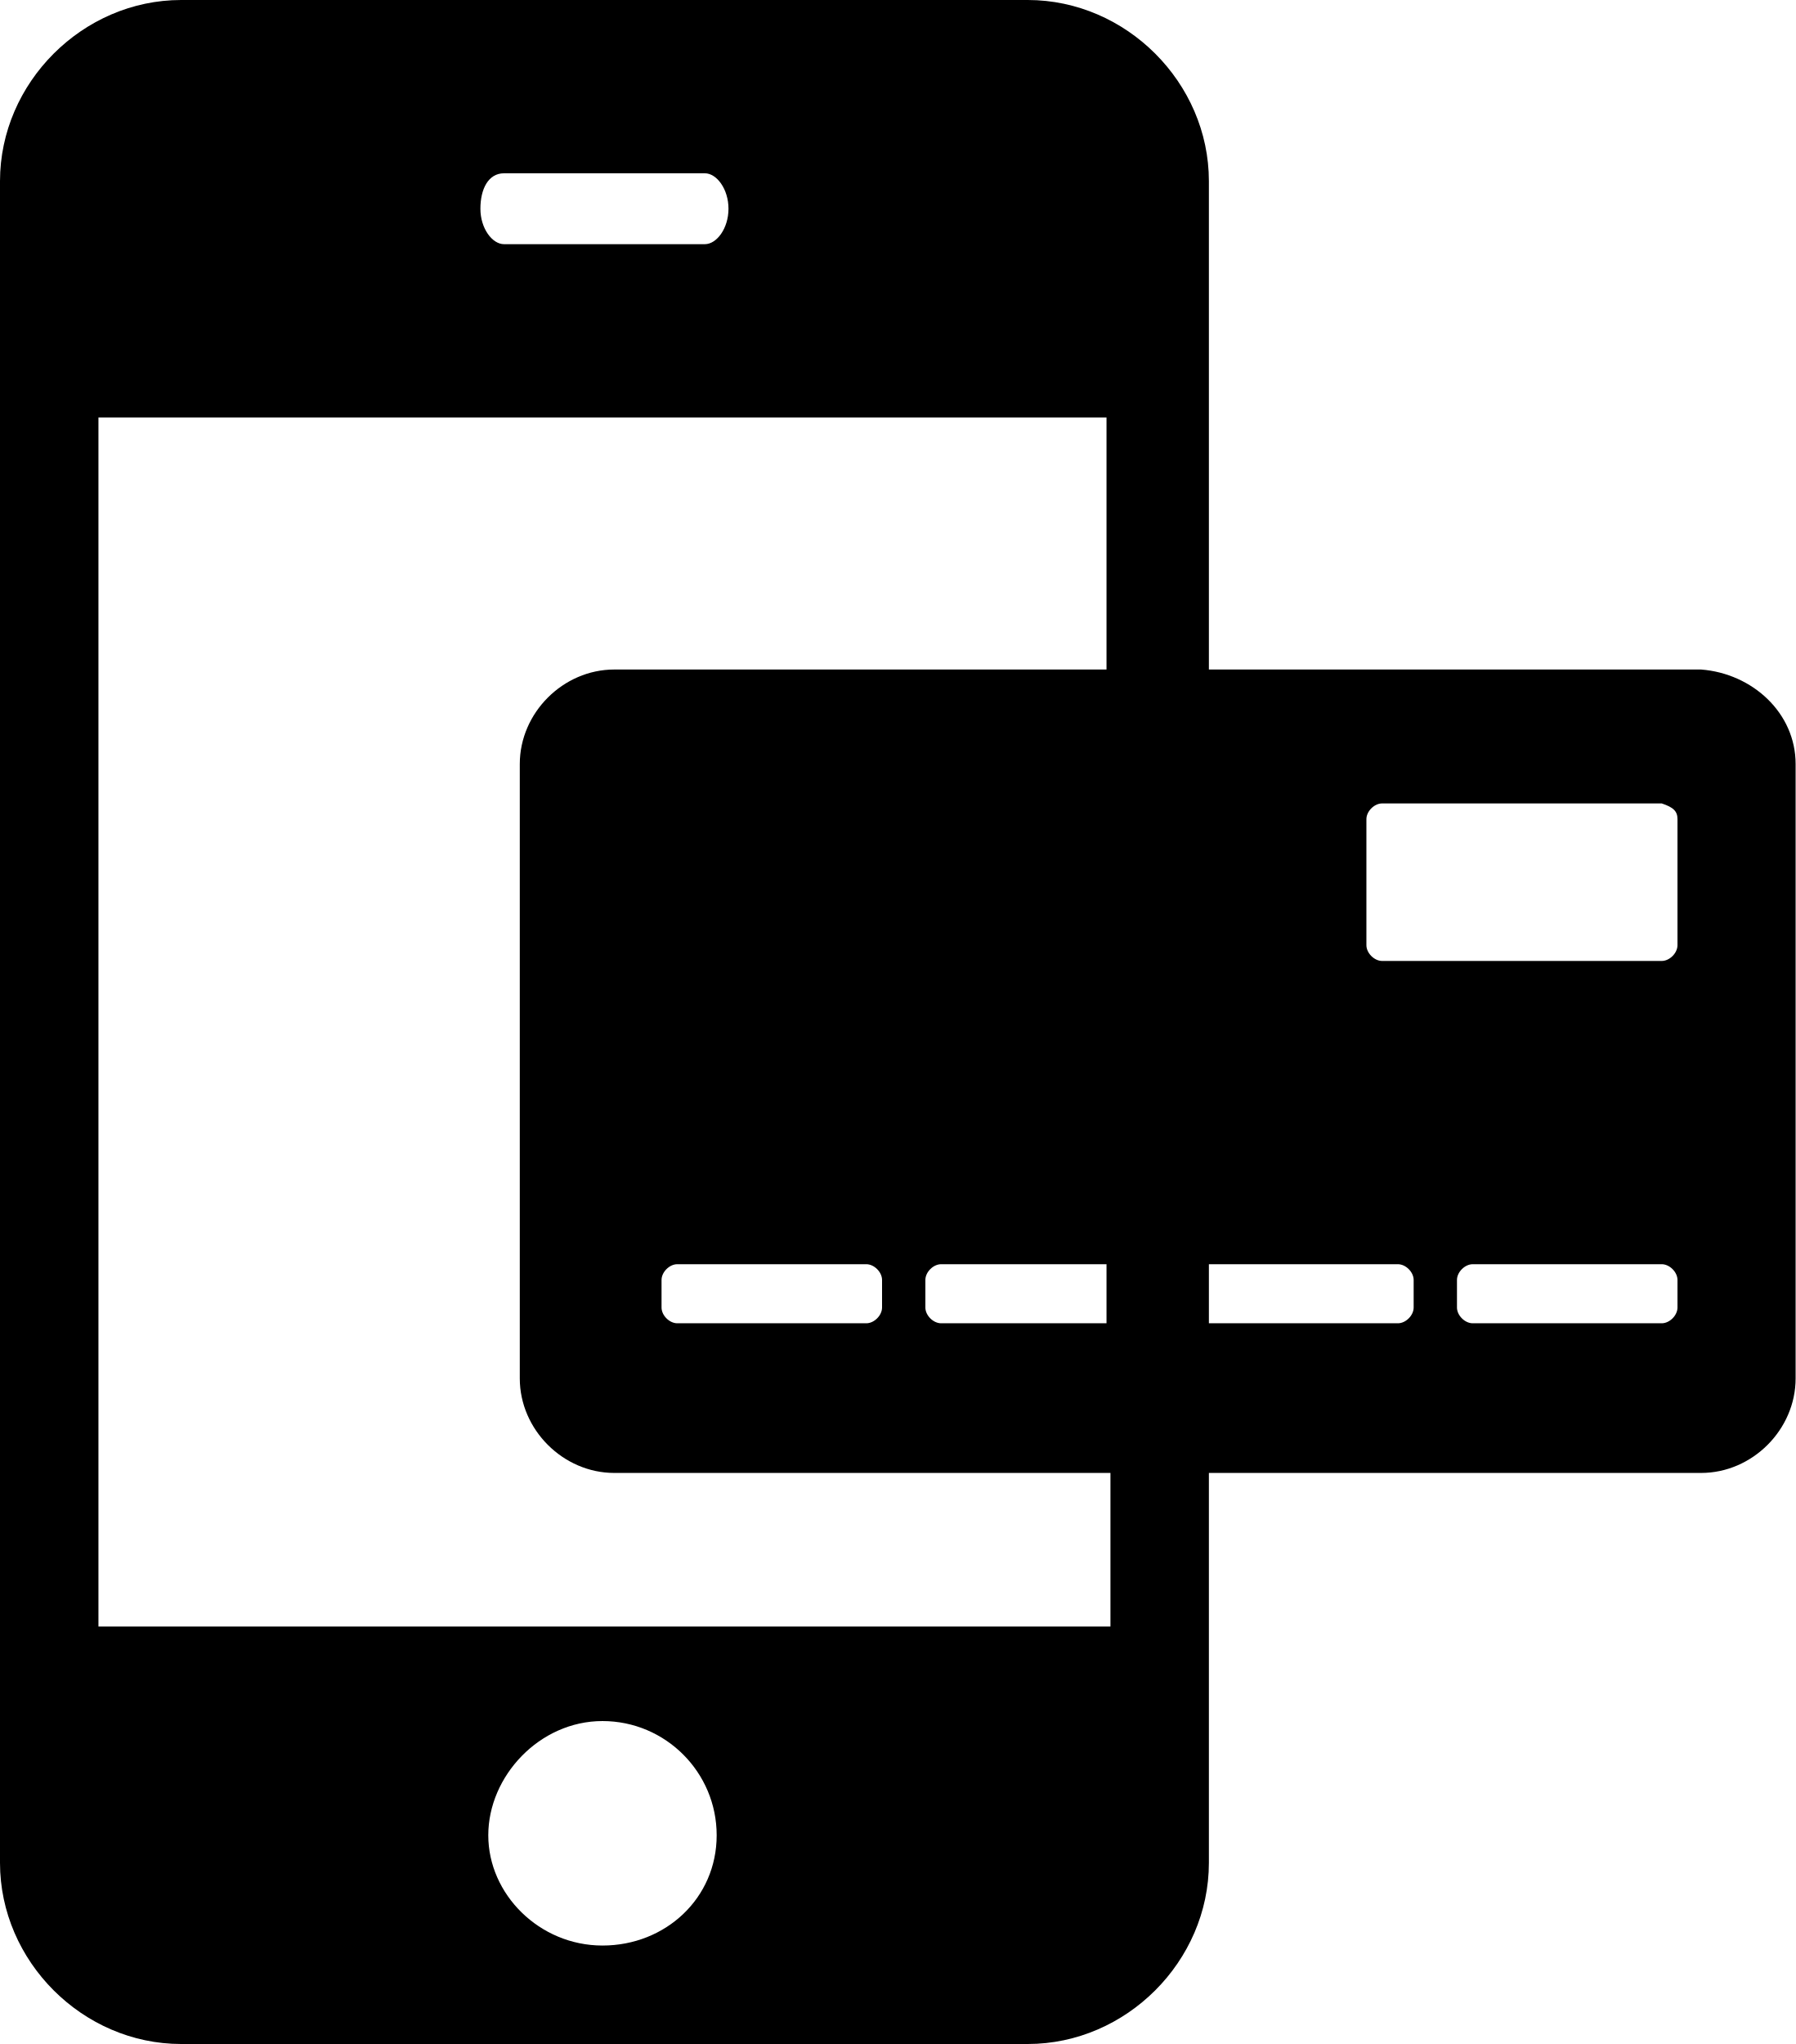
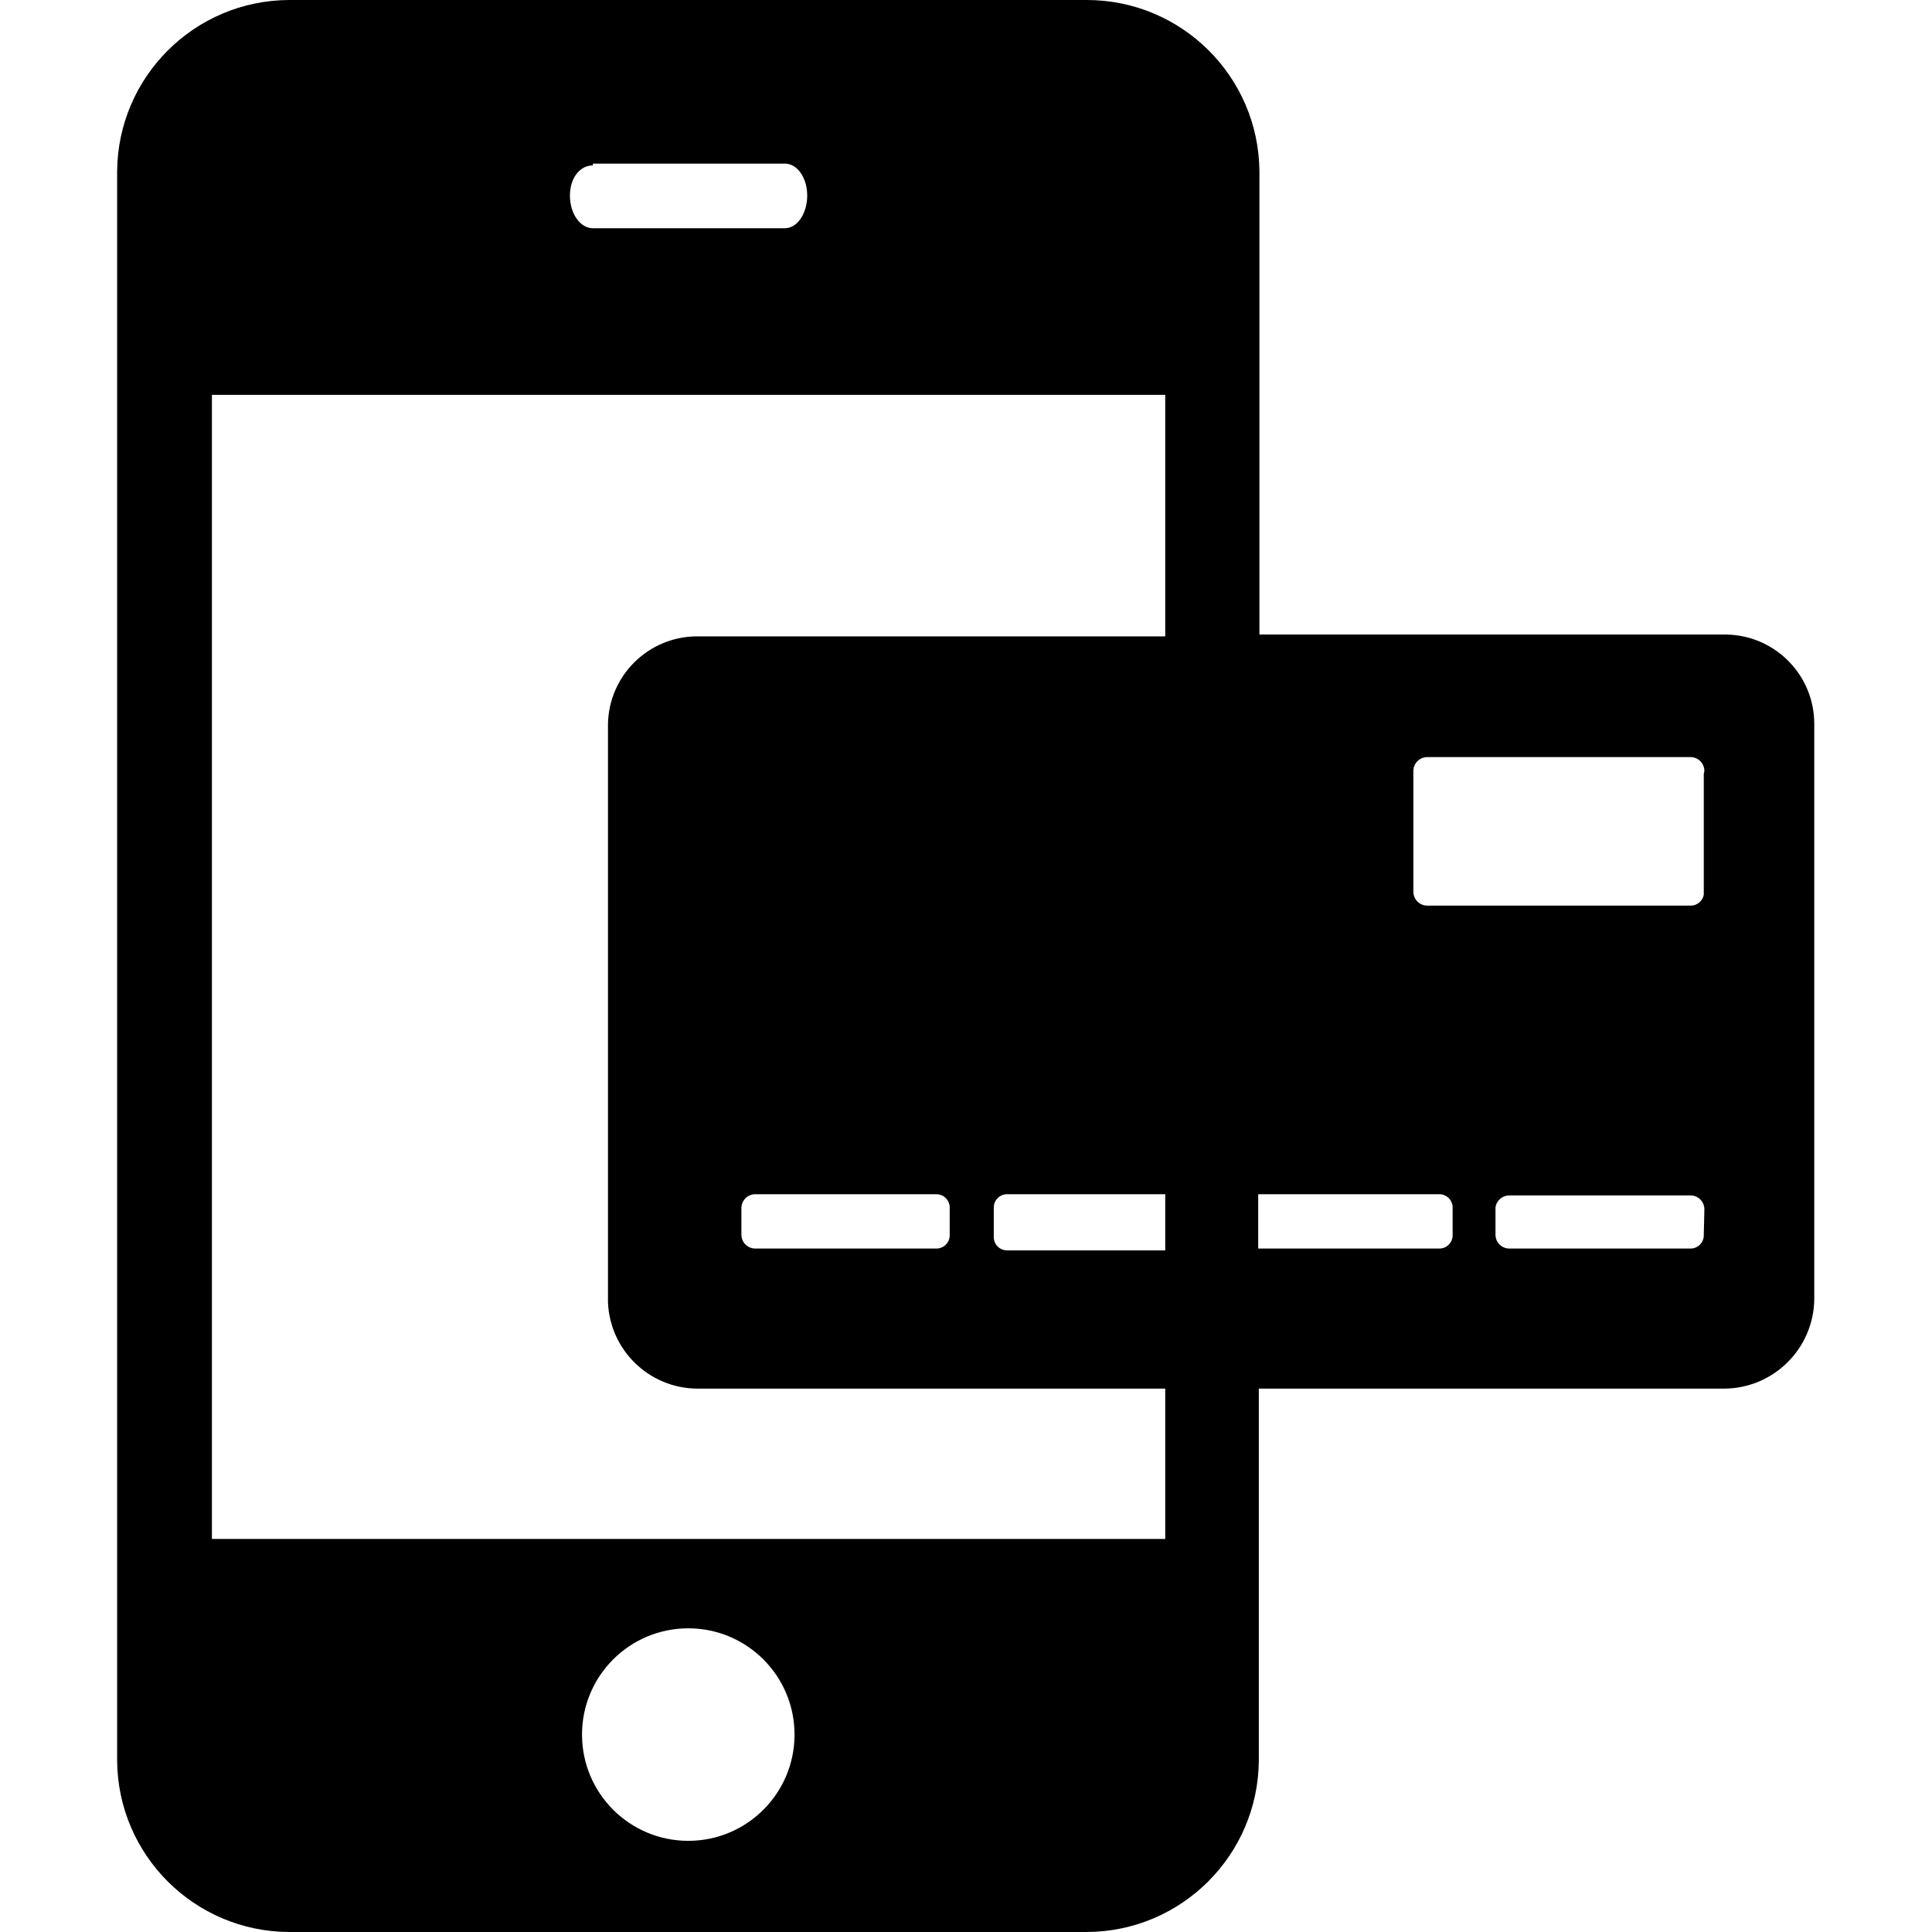
- <svg xmlns="http://www.w3.org/2000/svg" version="1.1" id="Group_155" x="0px" y="0px" viewBox="0 0 45.6 51.9" style="enable-background:new 0 0 45.6 51.9;" xml:space="preserve">
-   <g>
-     <path d="M43.2,17H30.7V4.6c0-2.5-2.1-4.6-4.6-4.6H4.6C2.1,0,0,2.1,0,4.6v42.7c0,2.5,2.1,4.6,4.6,4.6h21.5c2.5,0,4.6-2.1,4.6-4.6   v-9.9h12.5c1.3,0,2.4-1.1,2.4-2.4V19.4C45.6,18.1,44.5,17.1,43.2,17z M12.8,4.4h5.1c0.3,0,0.6,0.4,0.6,0.9c0,0.5-0.3,0.9-0.6,0.9   h-5.1c-0.3,0-0.6-0.4-0.6-0.9C12.2,4.8,12.4,4.4,12.8,4.4z M15.3,49.4c-1.6,0-2.9-1.3-2.9-2.8s1.3-2.9,2.9-2.9   c1.6,0,2.9,1.3,2.9,2.9S16.9,49.4,15.3,49.4z M28.1,33.6h-4.2c-0.2,0-0.4-0.2-0.4-0.4v-0.7c0-0.2,0.2-0.4,0.4-0.4h4.2V33.6z    M28.1,17H15.6c-1.3,0-2.4,1.1-2.4,2.4V35c0,1.3,1.1,2.4,2.4,2.4h12.6v3.9H2.5V10.6h25.6V17z M22.4,32.5v0.7c0,0.2-0.2,0.4-0.4,0.4   c0,0,0,0,0,0h-4.8c-0.2,0-0.4-0.2-0.4-0.4v-0.7c0-0.2,0.2-0.4,0.4-0.4H22C22.2,32.1,22.4,32.3,22.4,32.5z M35.9,32.5l0,0.7   c0,0.2-0.2,0.4-0.4,0.4h-4.8v-1.5h4.8C35.7,32.1,35.9,32.3,35.9,32.5L35.9,32.5z M42.6,33.2c0,0.2-0.2,0.4-0.4,0.4c0,0,0,0,0,0   h-4.8c-0.2,0-0.4-0.2-0.4-0.4v-0.7c0-0.2,0.2-0.4,0.4-0.4h4.8c0.2,0,0.4,0.2,0.4,0.4V33.2z M42.6,20.8V24c0,0.2-0.2,0.4-0.4,0.4   h-7.1c-0.2,0-0.4-0.2-0.4-0.4v-3.2c0-0.2,0.2-0.4,0.4-0.4h7.1C42.5,20.5,42.6,20.6,42.6,20.8C42.6,20.8,42.6,20.8,42.6,20.8z" />
-   </g>
+ <svg xmlns="http://www.w3.org/2000/svg" id="Layer_1" data-name="Layer 1" viewBox="0 0 32 32">
+   <defs />
+   <path class="cls-1" d="M28.58,10.51H20.86V2.84A2.86,2.86,0,0,0,18,0H4.79A2.86,2.86,0,0,0,1.94,2.84V29.16A2.86,2.86,0,0,0,4.79,32H18a2.86,2.86,0,0,0,2.85-2.84V23h7.72a1.5,1.5,0,0,0,1.48-1.48V12A1.48,1.48,0,0,0,28.58,10.51ZM19.3,20.71H16.68a.22.22,0,0,1-.22-.23h0V20a.22.22,0,0,1,.22-.22H19.3Zm-9.48-18H13c.21,0,.37.24.37.53s-.16.54-.37.54H9.82c-.21,0-.38-.24-.38-.54S9.61,2.74,9.82,2.74ZM11.4,30.49a1.76,1.76,0,1,1,1.76-1.76A1.76,1.76,0,0,1,11.4,30.49Zm7.9-5H3.51V6.54H19.3v4H11.54A1.48,1.48,0,0,0,10.07,12v9.57A1.49,1.49,0,0,0,11.54,23H19.3ZM15.73,20h0v.45a.22.22,0,0,1-.22.23h-3a.23.23,0,0,1-.23-.23V20a.23.23,0,0,1,.23-.22h3A.22.22,0,0,1,15.73,20Zm8.33,0v.45a.22.22,0,0,1-.22.23h-3v-.9h3a.22.22,0,0,1,.22.22Zm4.16.45a.22.22,0,0,1-.22.23H25a.23.23,0,0,1-.23-.23h0V20A.23.23,0,0,1,25,19.8h3a.23.23,0,0,1,.23.23Zm0-7.63v2A.22.22,0,0,1,28,15H23.64a.23.23,0,0,1-.23-.23v-2a.23.23,0,0,1,.23-.23H28a.23.23,0,0,1,.23.23Z" />
</svg>
